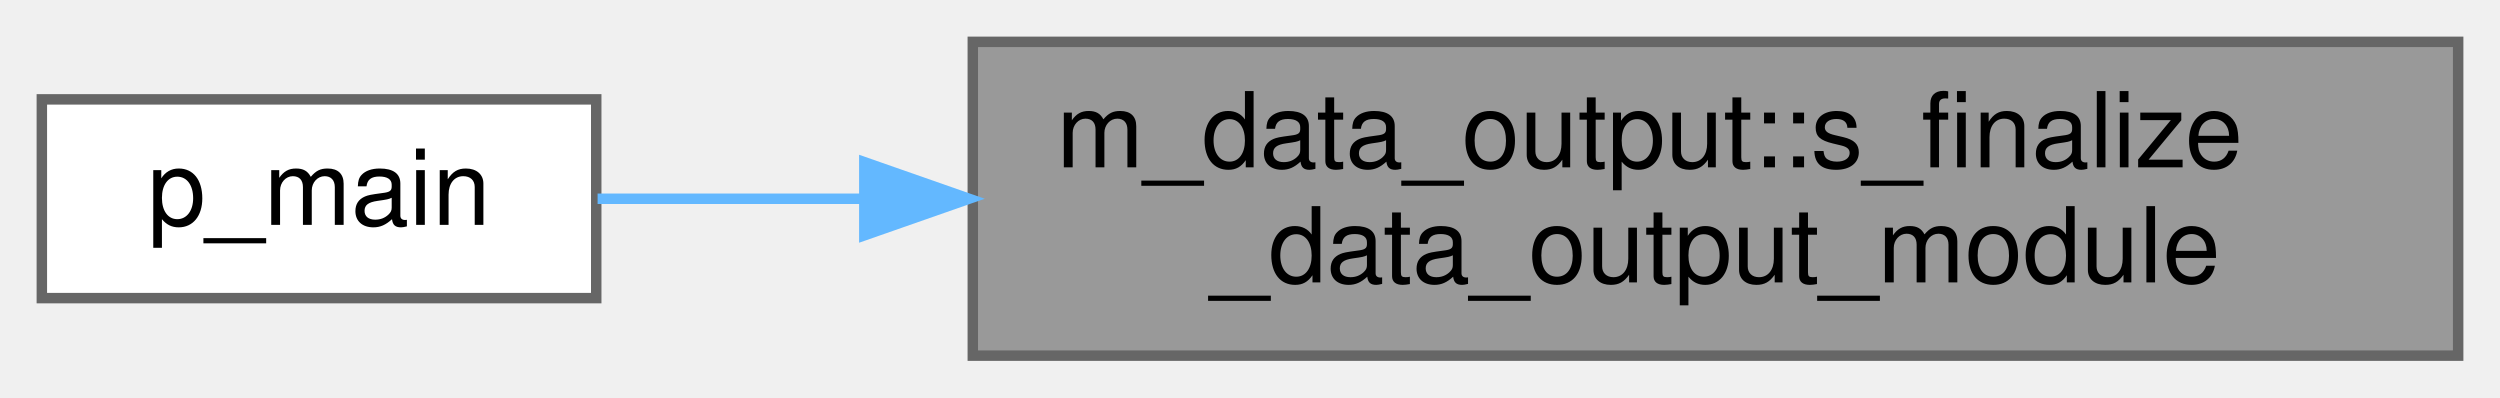
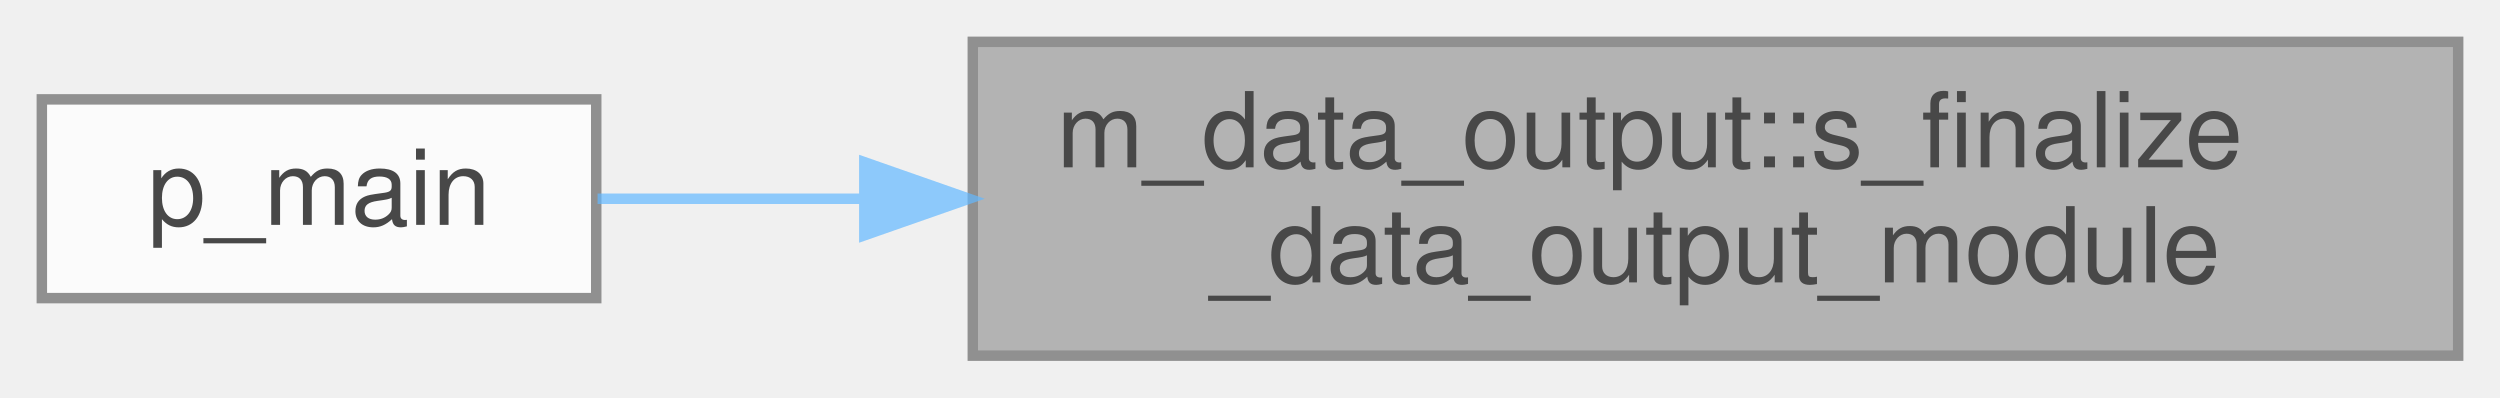
<svg xmlns="http://www.w3.org/2000/svg" xmlns:xlink="http://www.w3.org/1999/xlink" width="239pt" height="38pt" viewBox="0.00 0.00 239.00 38.00">
-   <g id="graph0" class="graph" transform="scale(1 1) rotate(0) translate(4 34)">
-     <g id="node1" class="node">
-       <g id="a_node1">
-         <a xlink:title="Resets s_write_data_files pointer.">
-           <polygon fill="#999999" stroke="#666666" points="231,-30 89,-30 89,0 231,0 231,-30" />
-           <text text-anchor="start" x="97" y="-18" font-family="Helvetica,sans-Serif" font-size="10.00">m_data_output::s_finalize</text>
-           <text text-anchor="middle" x="160" y="-7" font-family="Helvetica,sans-Serif" font-size="10.00">_data_output_module</text>
-         </a>
+   <svg id="main" version="1.1" xml:space="preserve">
+     <style type="text/css">
+ .node, .edge {opacity: 0.7;}
+ .node.selected, .edge.selected {opacity: 1;}
+ .edge:hover path { stroke: red; }
+ .edge:hover polygon { stroke: red; fill: red; }
+ </style>
+     <svg id="graph" class="graph">
+       <g id="graph0" class="graph" transform="scale(1 1) rotate(0) translate(4 34)">
+         <g id="Node000001" class="node">
+           <g id="a_Node000001">
+             <a xlink:title="Resets s_write_data_files pointer.">
+               <polygon fill="#999999" stroke="#666666" points="231,-30 89,-30 89,0 231,0 231,-30" />
+               <text text-anchor="start" x="97" y="-18" font-family="Helvetica,sans-Serif" font-size="10.00">m_data_output::s_finalize</text>
+               <text text-anchor="middle" x="160" y="-7" font-family="Helvetica,sans-Serif" font-size="10.00">_data_output_module</text>
+             </a>
+           </g>
+         </g>
+         <g id="Node000002" class="node">
+           <g id="a_Node000002">
+             <a xlink:href="p__main_8f90.html#aeec10ee8e2940c953967da3e374e1579" target="_top" xlink:title="This program takes care of setting up the initial condition and grid data for the multicomponent flow...">
+               <polygon fill="white" stroke="#666666" points="53,-24.5 0,-24.5 0,-5.5 53,-5.5 53,-24.5" />
+               <text text-anchor="middle" x="26.5" y="-12.5" font-family="Helvetica,sans-Serif" font-size="10.00">p_main</text>
+             </a>
+           </g>
+         </g>
+         <g id="edge1_Node000001_Node000002" class="edge">
+           <g id="a_edge1_Node000001_Node000002">
+             <a xlink:title=" ">
+               <path fill="none" stroke="#63b8ff" d="M78.59,-15C69.45,-15 60.71,-15 53.13,-15" />
+               <polygon fill="#63b8ff" stroke="#63b8ff" points="78.63,-18.5 88.63,-15 78.63,-11.5 78.63,-18.5" />
+             </a>
+           </g>
+         </g>
      </g>
-     </g>
-     <g id="node2" class="node">
-       <g id="a_node2">
-         <a xlink:href="p__main_8f90.html#aeec10ee8e2940c953967da3e374e1579" target="_top" xlink:title="This program takes care of setting up the initial condition and grid data for the multicomponent flow...">
-           <polygon fill="white" stroke="#666666" points="53,-24.5 0,-24.5 0,-5.5 53,-5.5 53,-24.5" />
-           <text text-anchor="middle" x="26.5" y="-12.5" font-family="Helvetica,sans-Serif" font-size="10.00">p_main</text>
-         </a>
-       </g>
-     </g>
-     <g id="edge1" class="edge">
-       <path fill="none" stroke="#63b8ff" d="M78.59,-15C69.45,-15 60.71,-15 53.13,-15" />
-       <polygon fill="#63b8ff" stroke="#63b8ff" points="78.63,-18.5 88.63,-15 78.63,-11.5 78.63,-18.5" />
-     </g>
-   </g>
+     </svg>
+   </svg>
+   <style type="text/css">
+ 
+ [data-mouse-over-selected='false'] { opacity: 0.7; }
+ [data-mouse-over-selected='true']  { opacity: 1.0; }
+ 
+ </style>
</svg>
